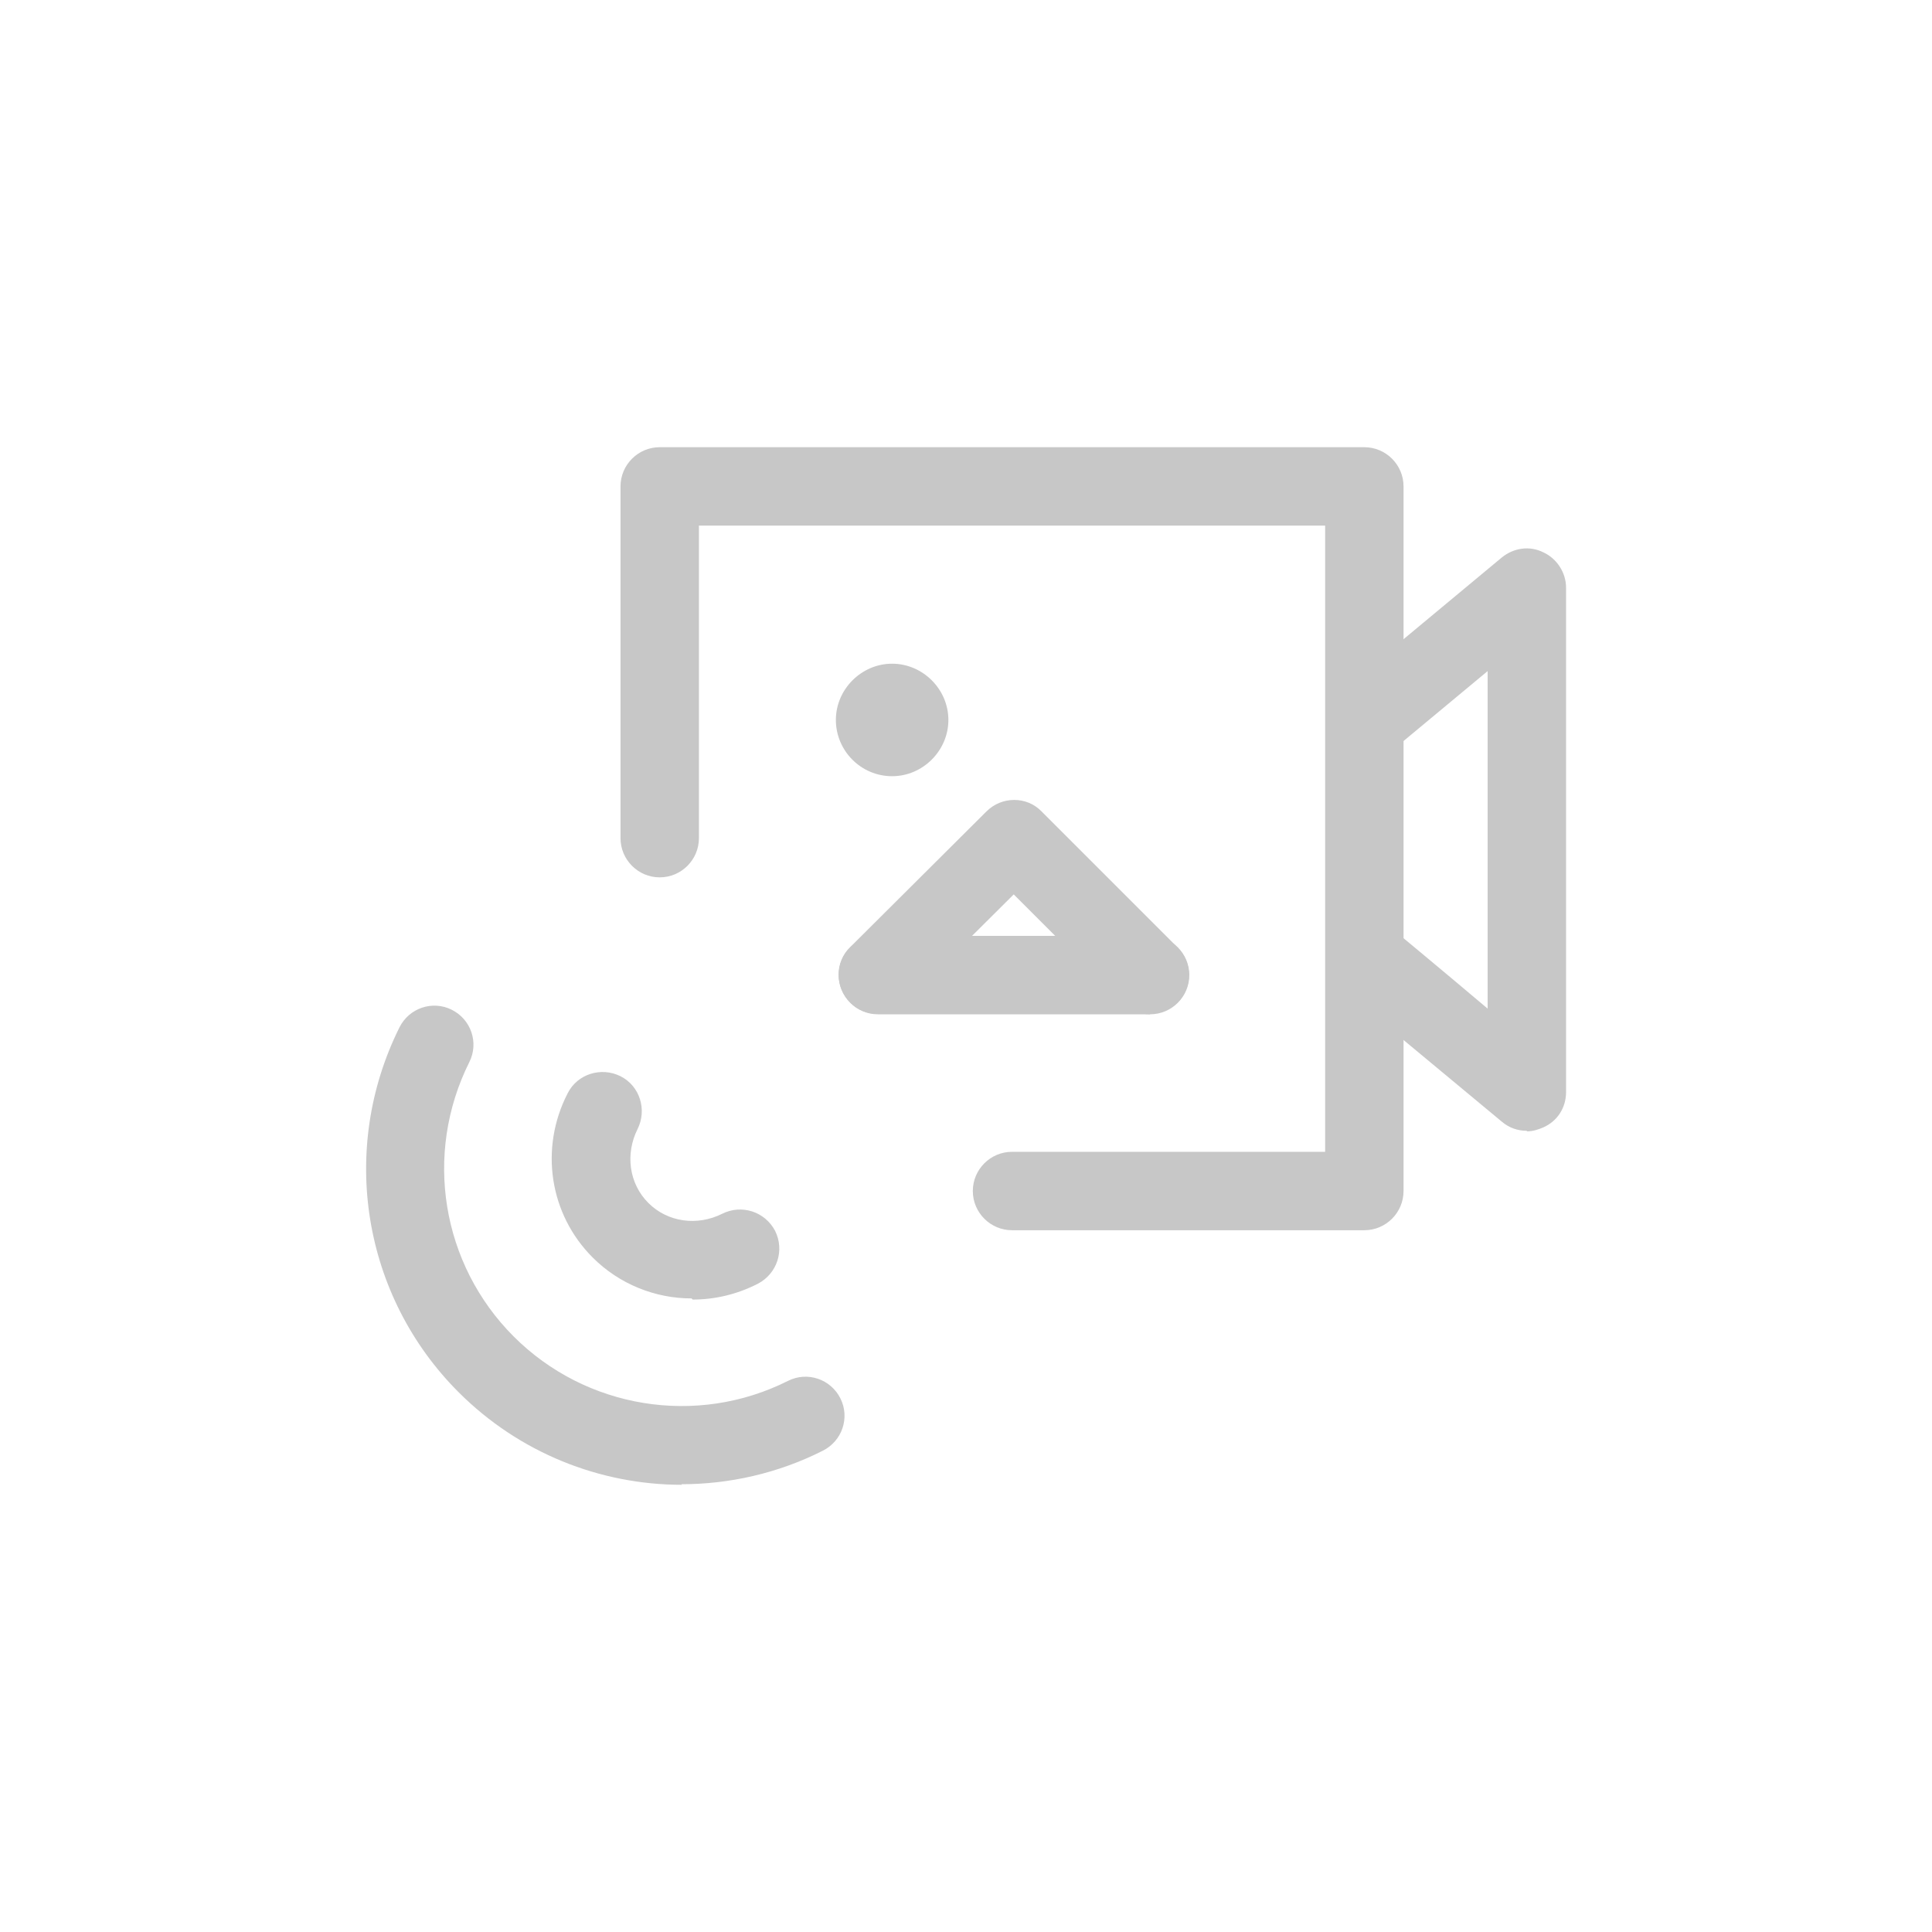
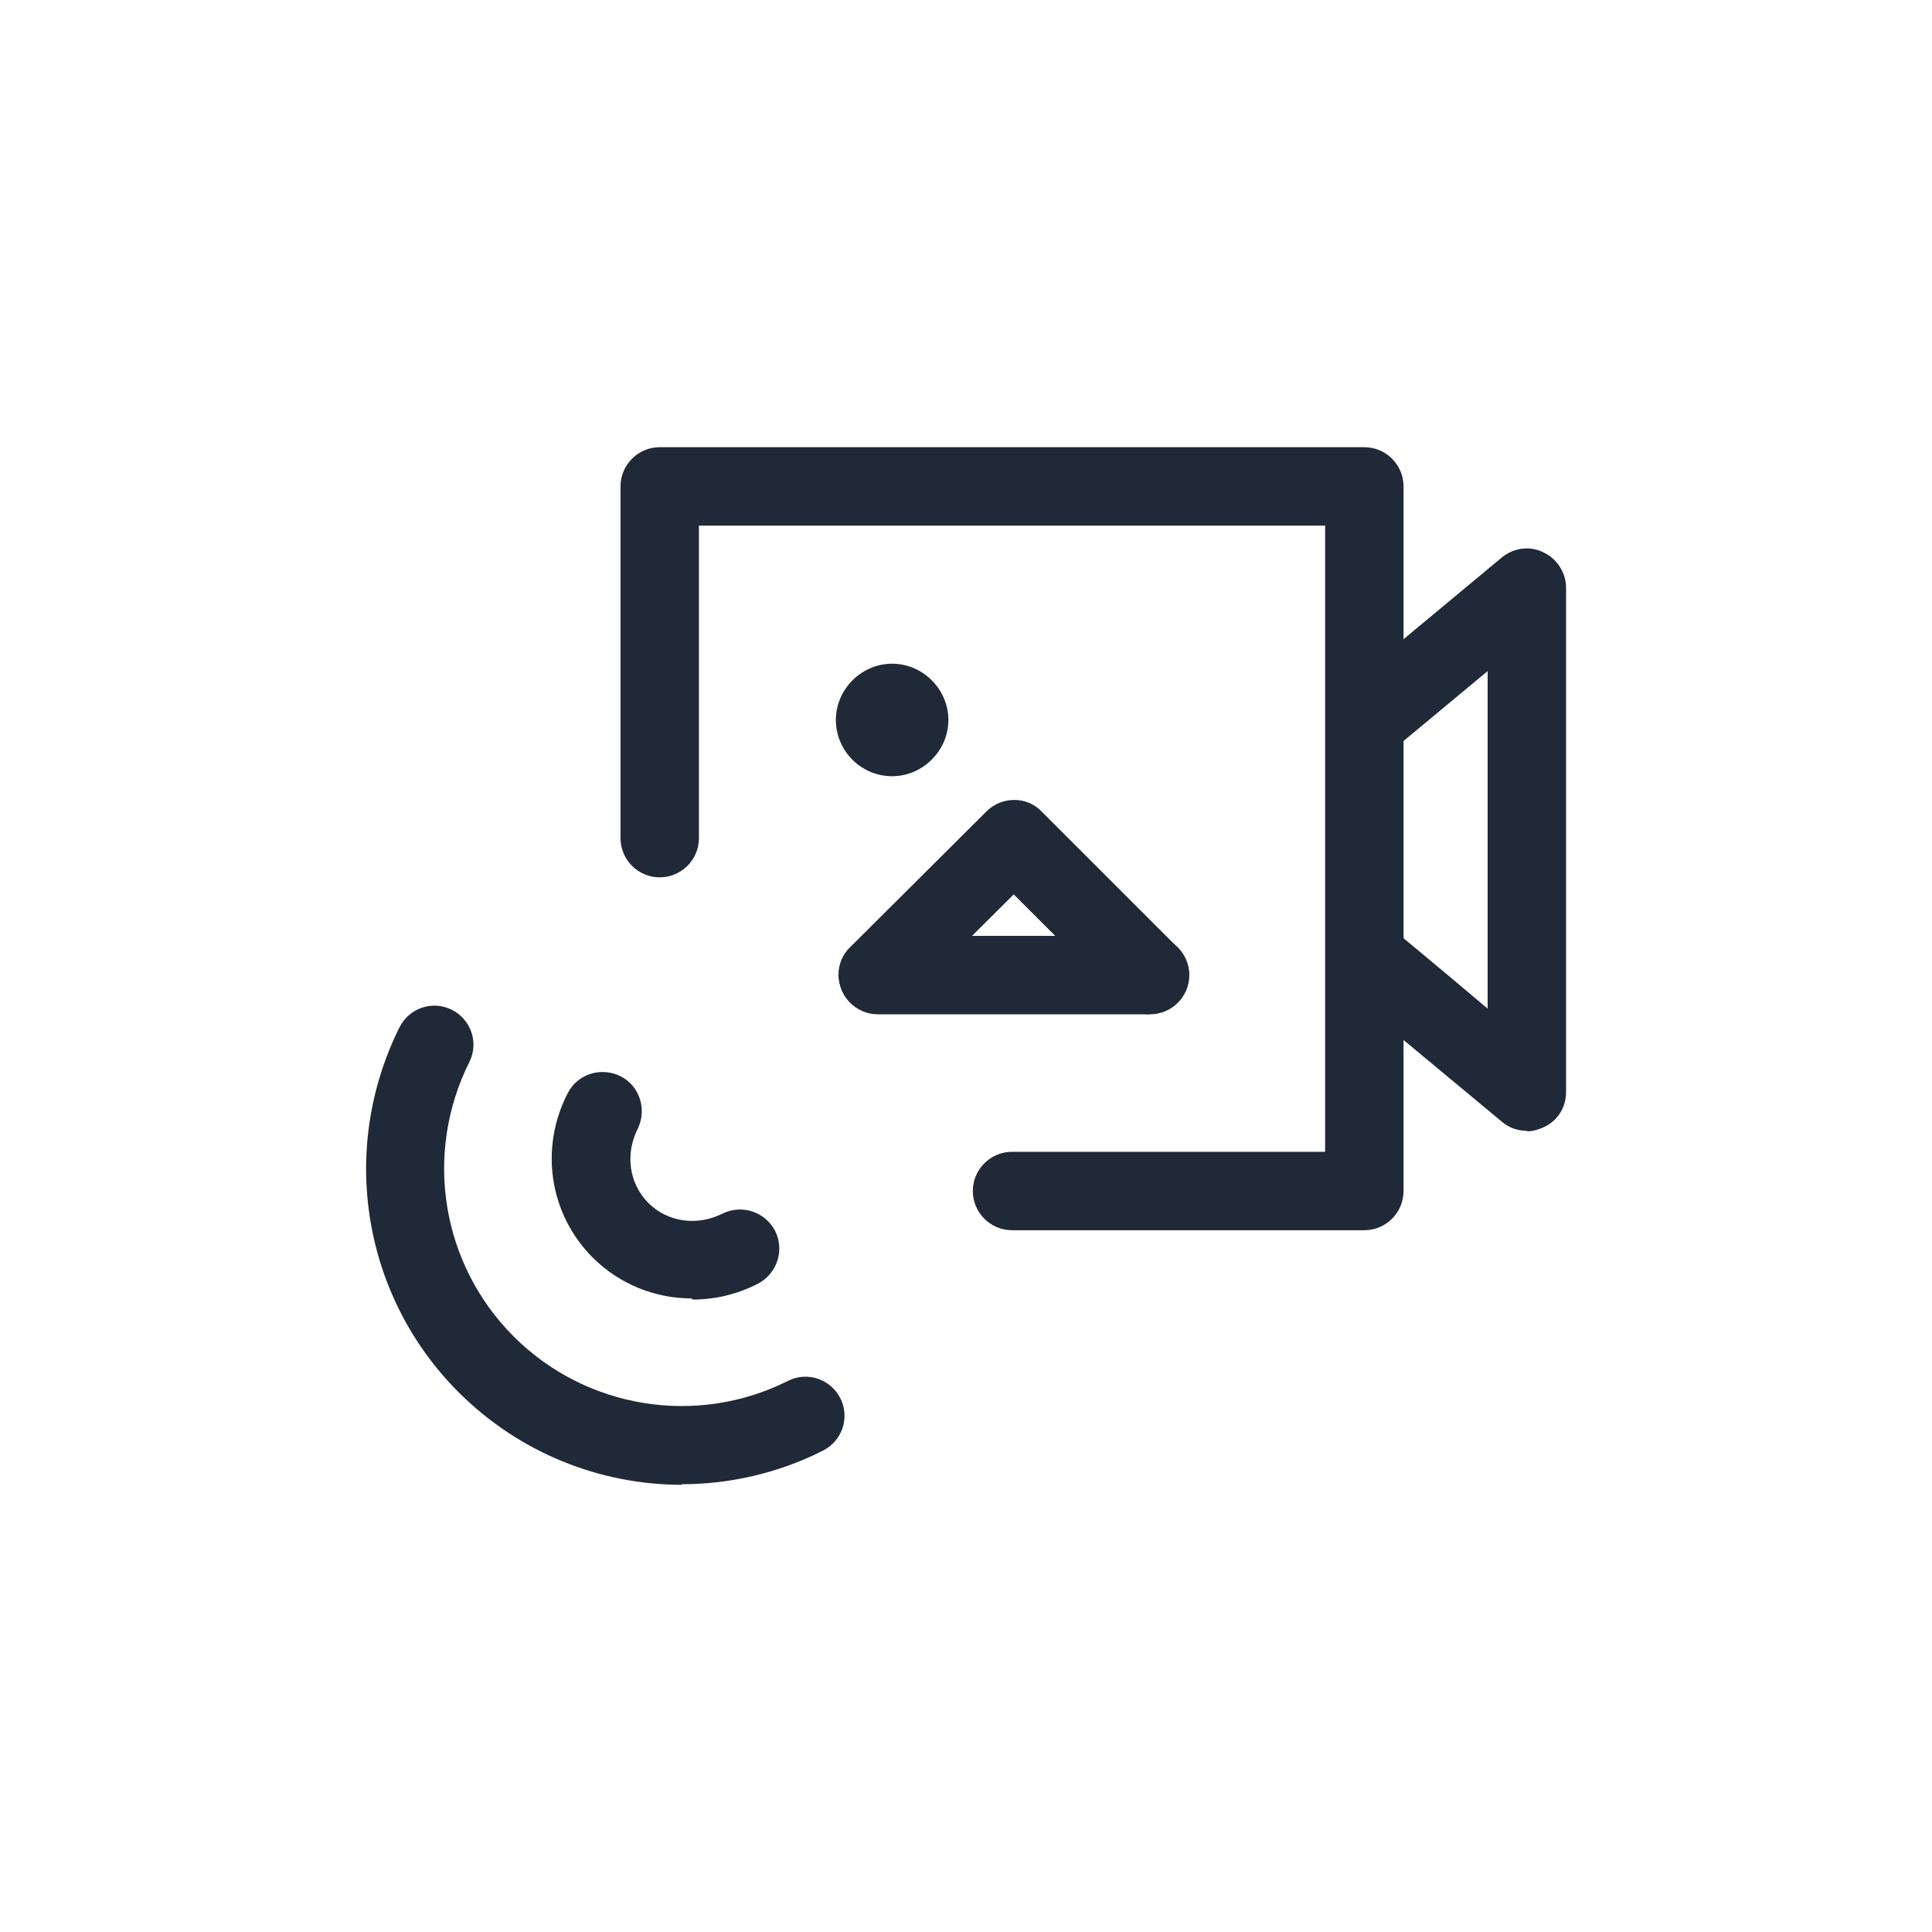
<svg xmlns="http://www.w3.org/2000/svg" id="background" viewBox="0 0 34 34">
  <defs>
-     <style>.cls-1{fill:none;}.cls-2{fill:#c7c7c7;}</style>
+     <style>.cls-1{fill:none;}.cls-2{fill:#202937;}</style>
  </defs>
  <rect class="cls-1" width="34" height="34" />
  <g>
    <g>
      <path class="cls-2" d="m20.24,17.85c-.18,0-.35-.07-.49-.2l-1.91-1.91-1.91,1.9c-.27.27-.71.27-.97,0-.27-.27-.27-.71,0-.97l2.4-2.39c.27-.27.71-.27.97,0l2.39,2.39c.27.27.27.71,0,.97-.13.13-.31.2-.49.2Z" />
      <path class="cls-2" d="m20.24,17.85h-4.79c-.38,0-.69-.31-.69-.69,0-.38.31-.69.69-.69h4.79c.38,0,.69.31.69.69,0,.38-.31.69-.69.69Z" />
      <path class="cls-2" d="m15.7,13.66c-.55,0-.99-.45-.99-.99s.45-.99.99-.99.99.45.99.99-.45.99-.99.99Z" />
    </g>
    <path class="cls-2" d="m26.87,19.9c-.16,0-.31-.05-.44-.16l-2.72-2.26c-.39-.33-.48-.67-.26-1.01l.58.38.44-.53s.93.77,1.71,1.43v-5.94l-1.72,1.43c-.29.24-.73.2-.97-.09-.24-.29-.2-.73.09-.97l2.85-2.37c.21-.17.49-.21.73-.09.24.11.4.36.4.62v8.88c0,.27-.15.51-.4.62-.09.04-.19.07-.29.07Z" />
    <g>
      <path class="cls-2" d="m12,26.13c-1.44,0-2.86-.56-3.93-1.63-1.69-1.69-2.11-4.27-1.04-6.42.17-.34.58-.48.92-.31s.48.58.31.92c-.81,1.62-.49,3.56.78,4.83,1.27,1.27,3.22,1.59,4.83.78.34-.17.75-.03.92.31.17.34.03.75-.31.92-.79.4-1.65.59-2.49.59Z" />
      <path class="cls-2" d="m12.17,22.85c-.64,0-1.27-.25-1.74-.72-.76-.76-.94-1.92-.44-2.89.17-.34.59-.47.93-.3.34.17.47.59.3.93-.22.44-.15.96.19,1.3.34.34.86.41,1.3.19.34-.17.75-.04.93.3.17.34.04.75-.3.93-.37.19-.76.28-1.15.28Z" />
    </g>
    <path class="cls-2" d="m24.01,21.65h-6.2c-.38,0-.69-.31-.69-.69s.31-.69.69-.69h5.51v-11.02h-11.02v5.5c0,.38-.31.69-.69.69s-.69-.31-.69-.69v-6.19c0-.38.31-.69.69-.69h12.4c.38,0,.69.31.69.69v12.4c0,.38-.31.69-.69.69Z" />
  </g>
</svg>
